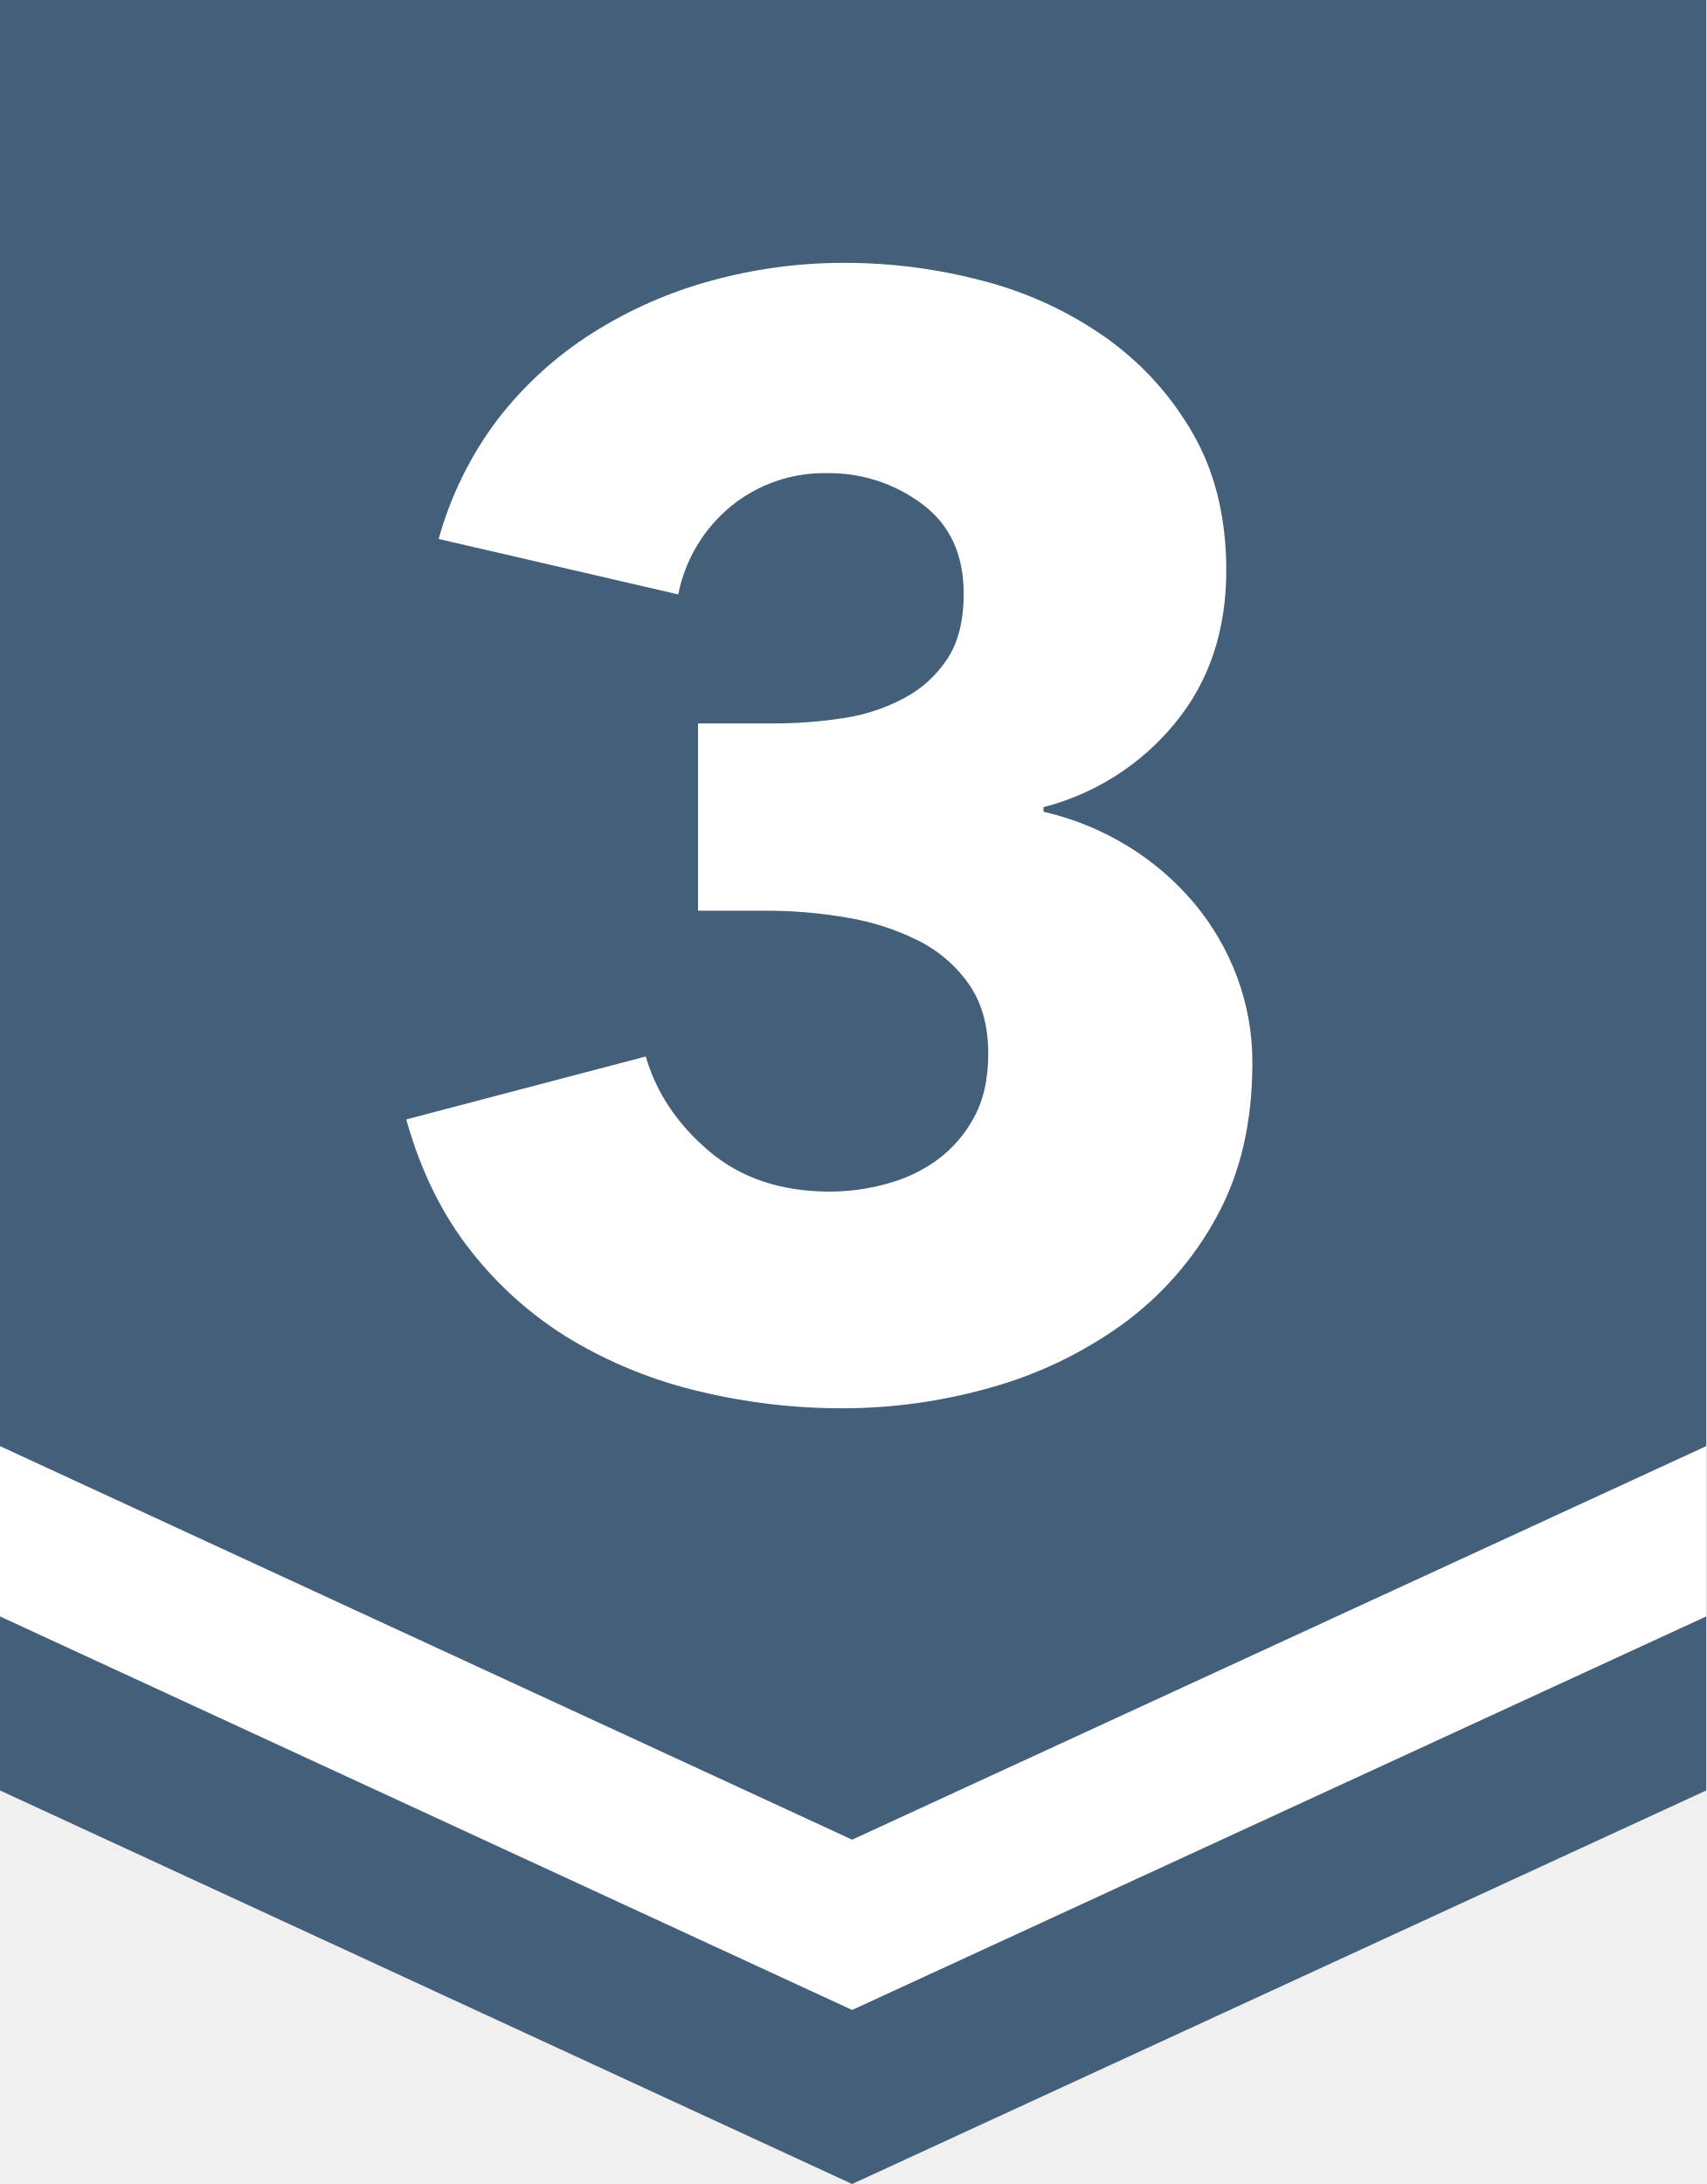
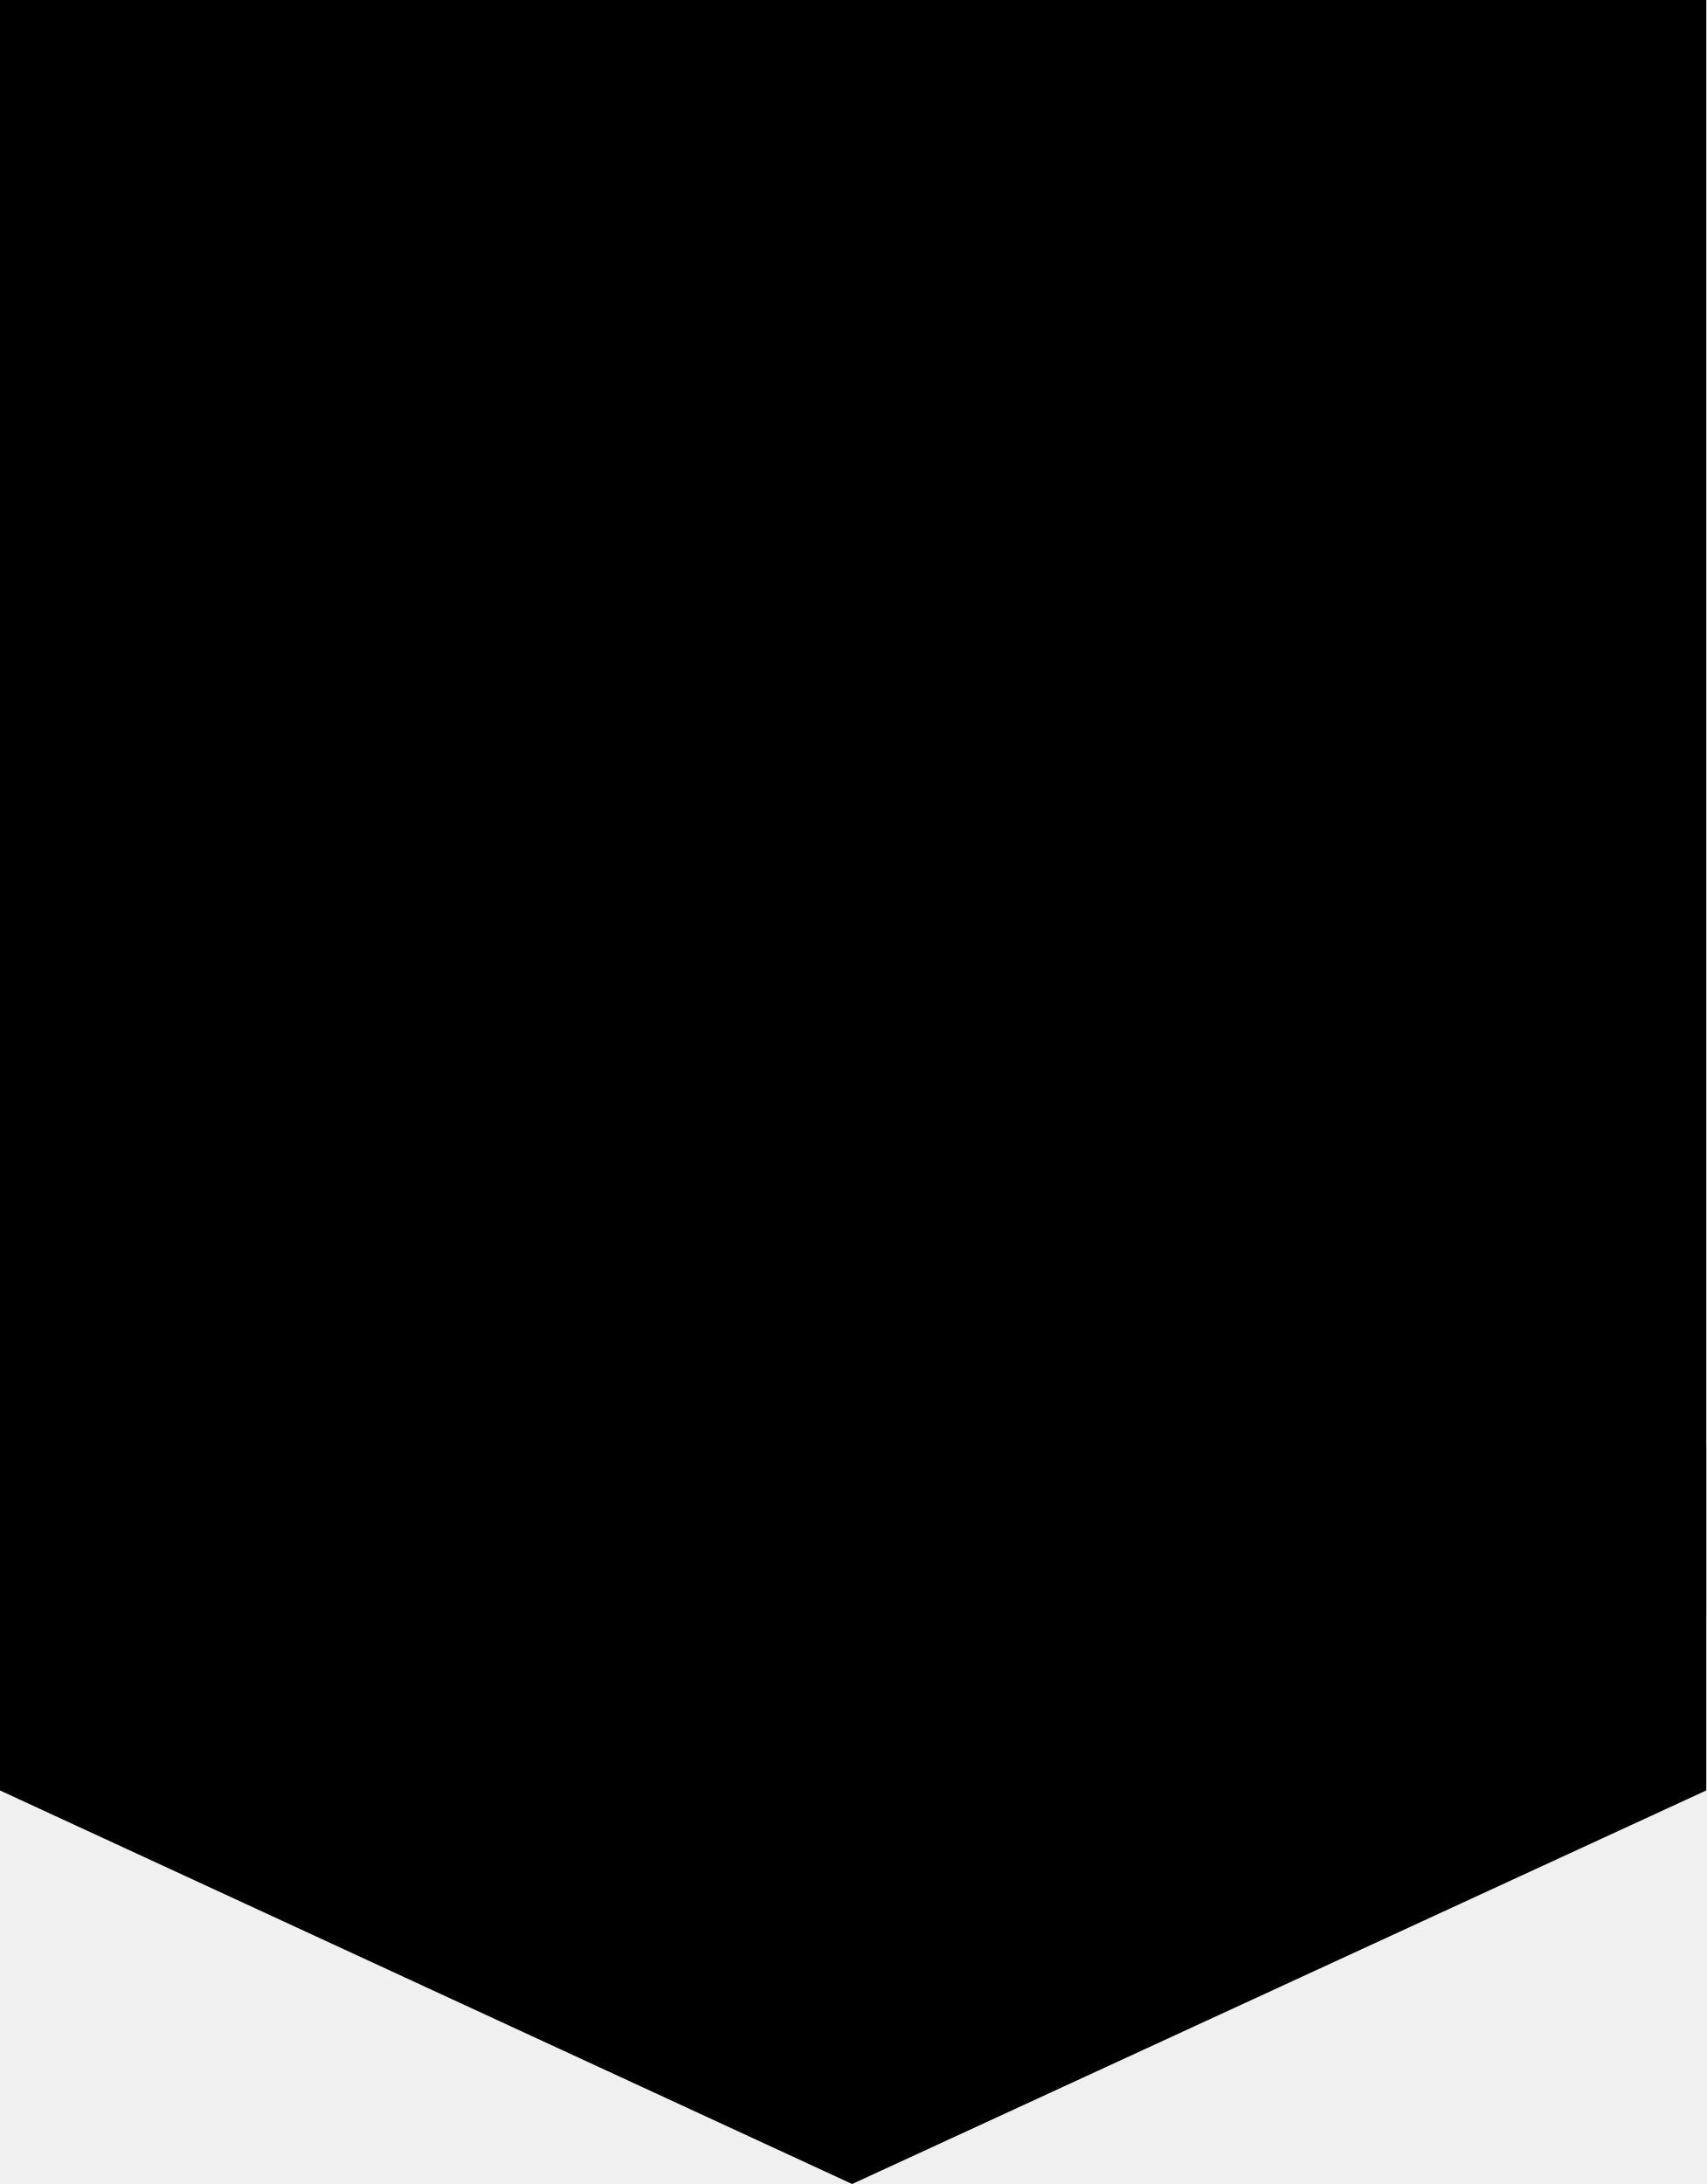
<svg xmlns="http://www.w3.org/2000/svg" id="레이어_1" data-name="레이어 1" viewBox="0 0 400 512">
-   <defs>
-     <style>.cls-1{fill:#435f7a;}.cls-2{fill:#fff;}</style>
-   </defs>
  <polygon class="cls-1" points="0 0 0 419.74 199.77 512 400 419.74 400 0 0 0" />
  <path class="cls-2" d="M293.6,249.27q0,20.85-8.46,36.13A76,76,0,0,1,263,310.56a97.64,97.64,0,0,1-30.78,14.74,126.85,126.85,0,0,1-34.74,4.85,142.73,142.73,0,0,1-33.66-4,106.16,106.16,0,0,1-29.88-12.06,86.49,86.49,0,0,1-23.58-20.88q-10.08-12.76-15.12-30.78l56.16-14.76q3.6,12.61,14.76,22.14t28.44,9.54a49.79,49.79,0,0,0,13.14-1.8A35.92,35.92,0,0,0,219.62,272a30.07,30.07,0,0,0,8.64-9.9q3.42-6.11,3.42-15.12,0-9.72-4.5-16.2a31.87,31.87,0,0,0-11.88-10.26,58.34,58.34,0,0,0-16.74-5.4,109.58,109.58,0,0,0-18.72-1.62h-16.2V169.59h17.64a105.32,105.32,0,0,0,16.56-1.26,44.11,44.11,0,0,0,14.22-4.71,27.61,27.61,0,0,0,10.08-9.24q3.78-5.79,3.78-15.21,0-13.77-9.72-21a36.36,36.36,0,0,0-22.32-7.25,34.62,34.62,0,0,0-22.5,7.74A35.77,35.77,0,0,0,159,139.35l-56.16-13a83.31,83.31,0,0,1,14-28.26A86.36,86.36,0,0,1,139,78a102.2,102.2,0,0,1,27.9-12.24,117.12,117.12,0,0,1,31-4.14,126,126,0,0,1,32.94,4.33A88.14,88.14,0,0,1,259.4,79.26a70.38,70.38,0,0,1,20.34,22.53q7.74,13.53,7.74,31.91,0,21.28-12.06,35.88a58.73,58.73,0,0,1-30.78,19.64v1.08a65.79,65.79,0,0,1,19.8,8.09,63.92,63.92,0,0,1,15.48,13.31A59.22,59.22,0,0,1,290,229,57,57,0,0,1,293.6,249.27Z" transform="translate(0)" />
  <polygon class="cls-2" points="0 339.02 0 378.94 199.77 471.2 400 378.94 400 339.02 199.77 431.28 0 339.02" />
</svg>
